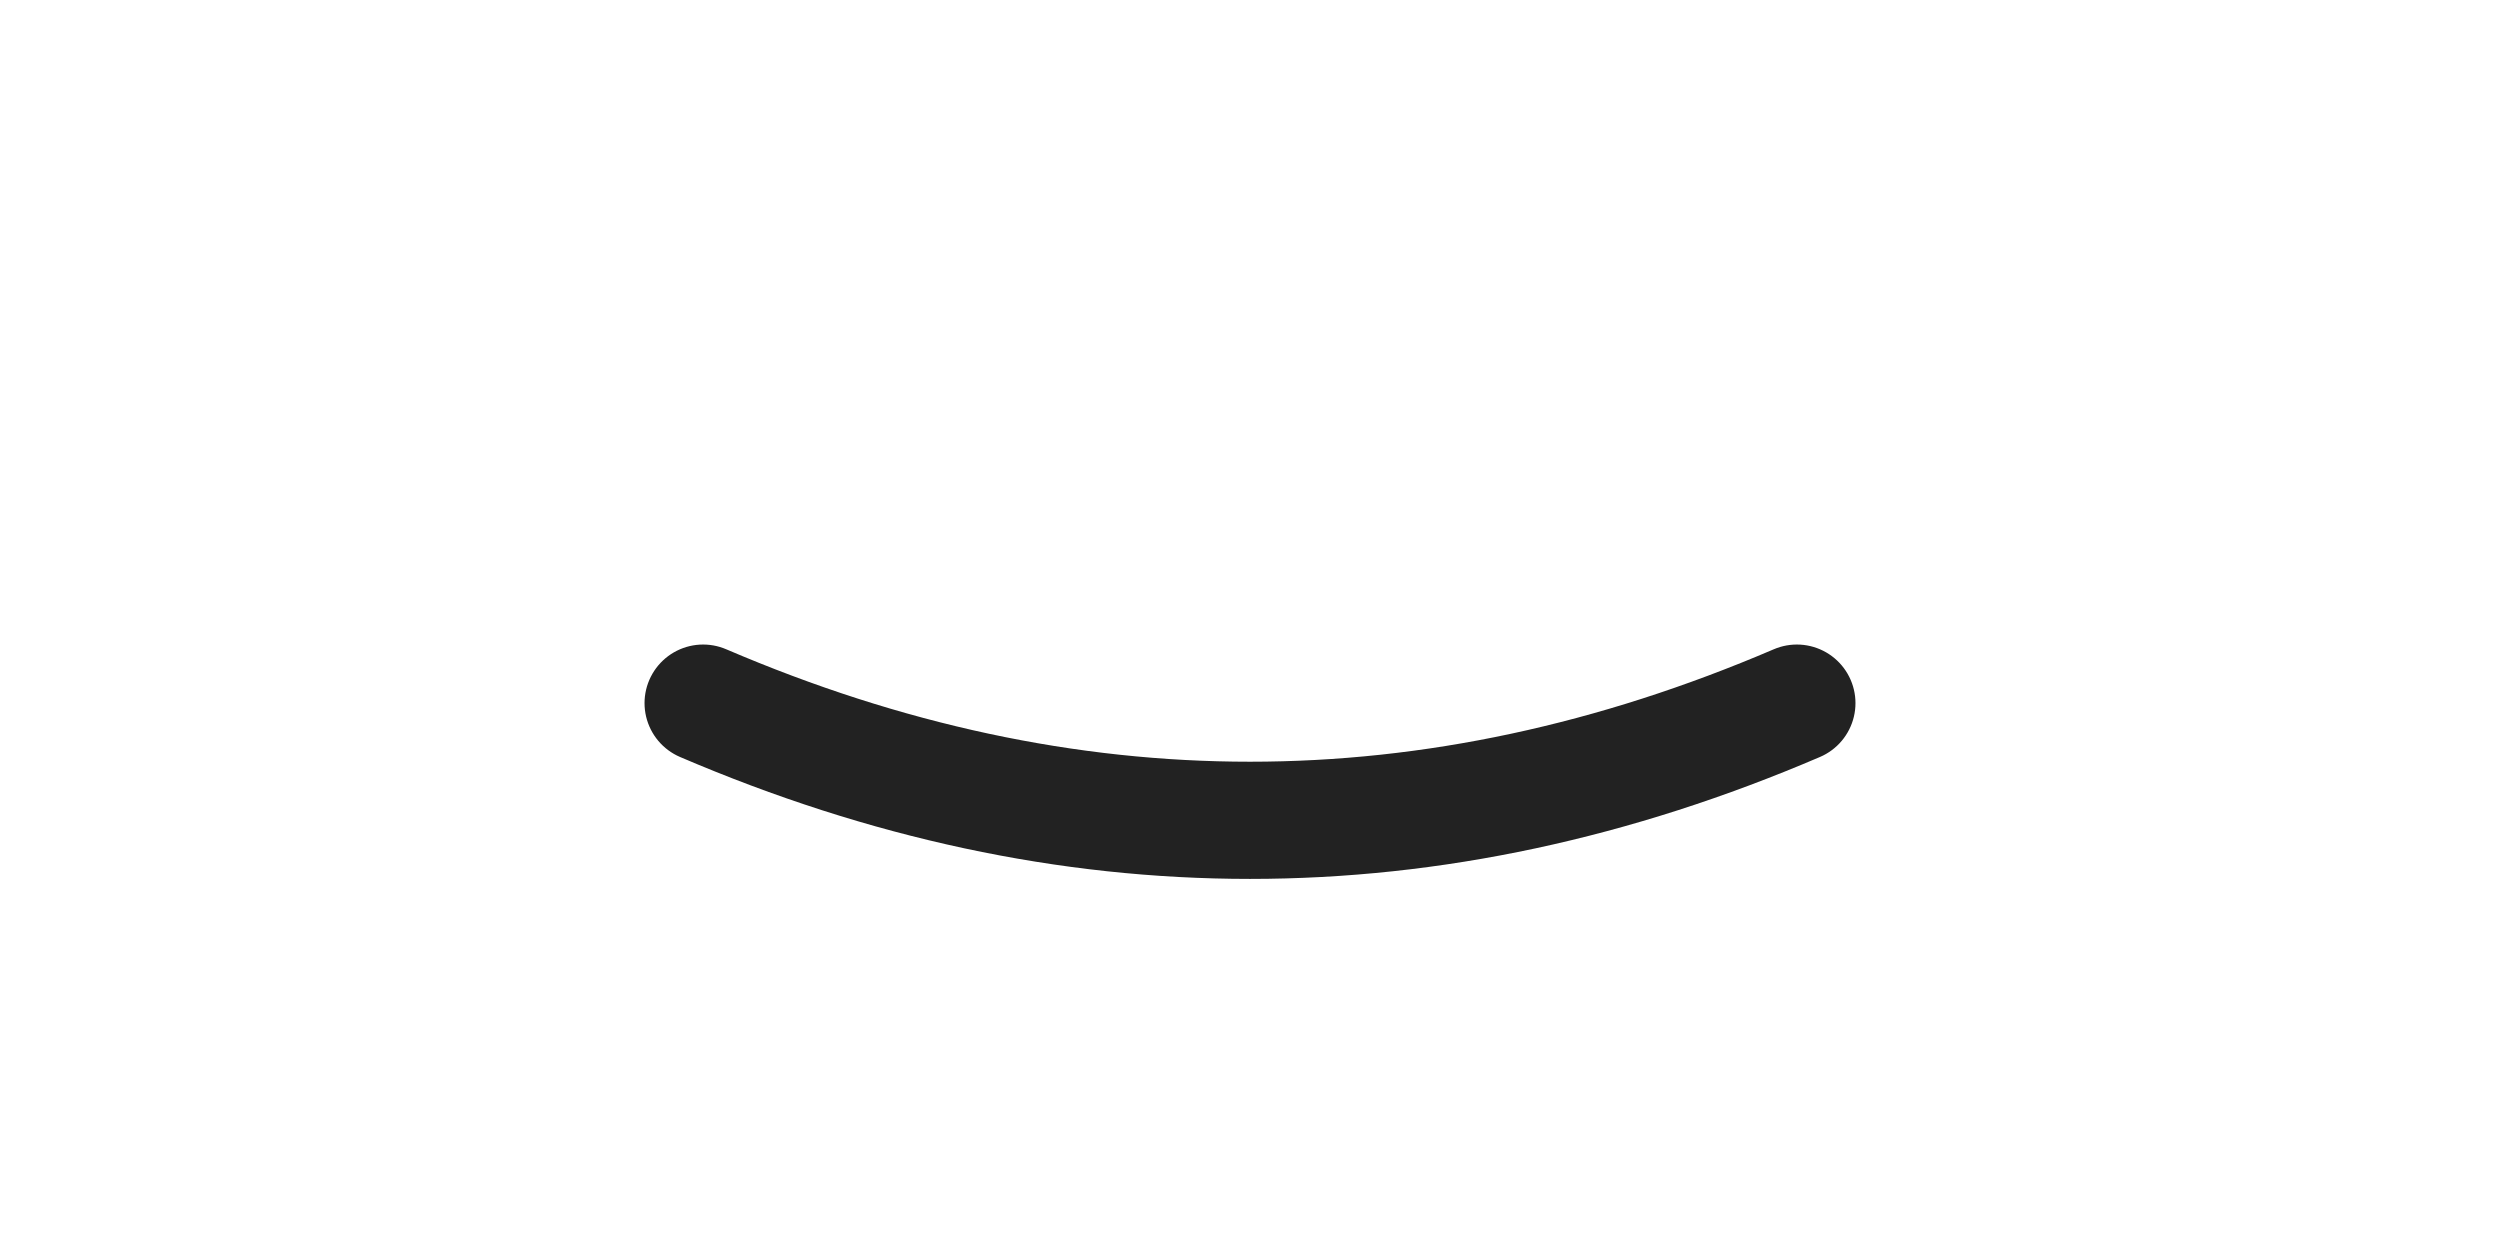
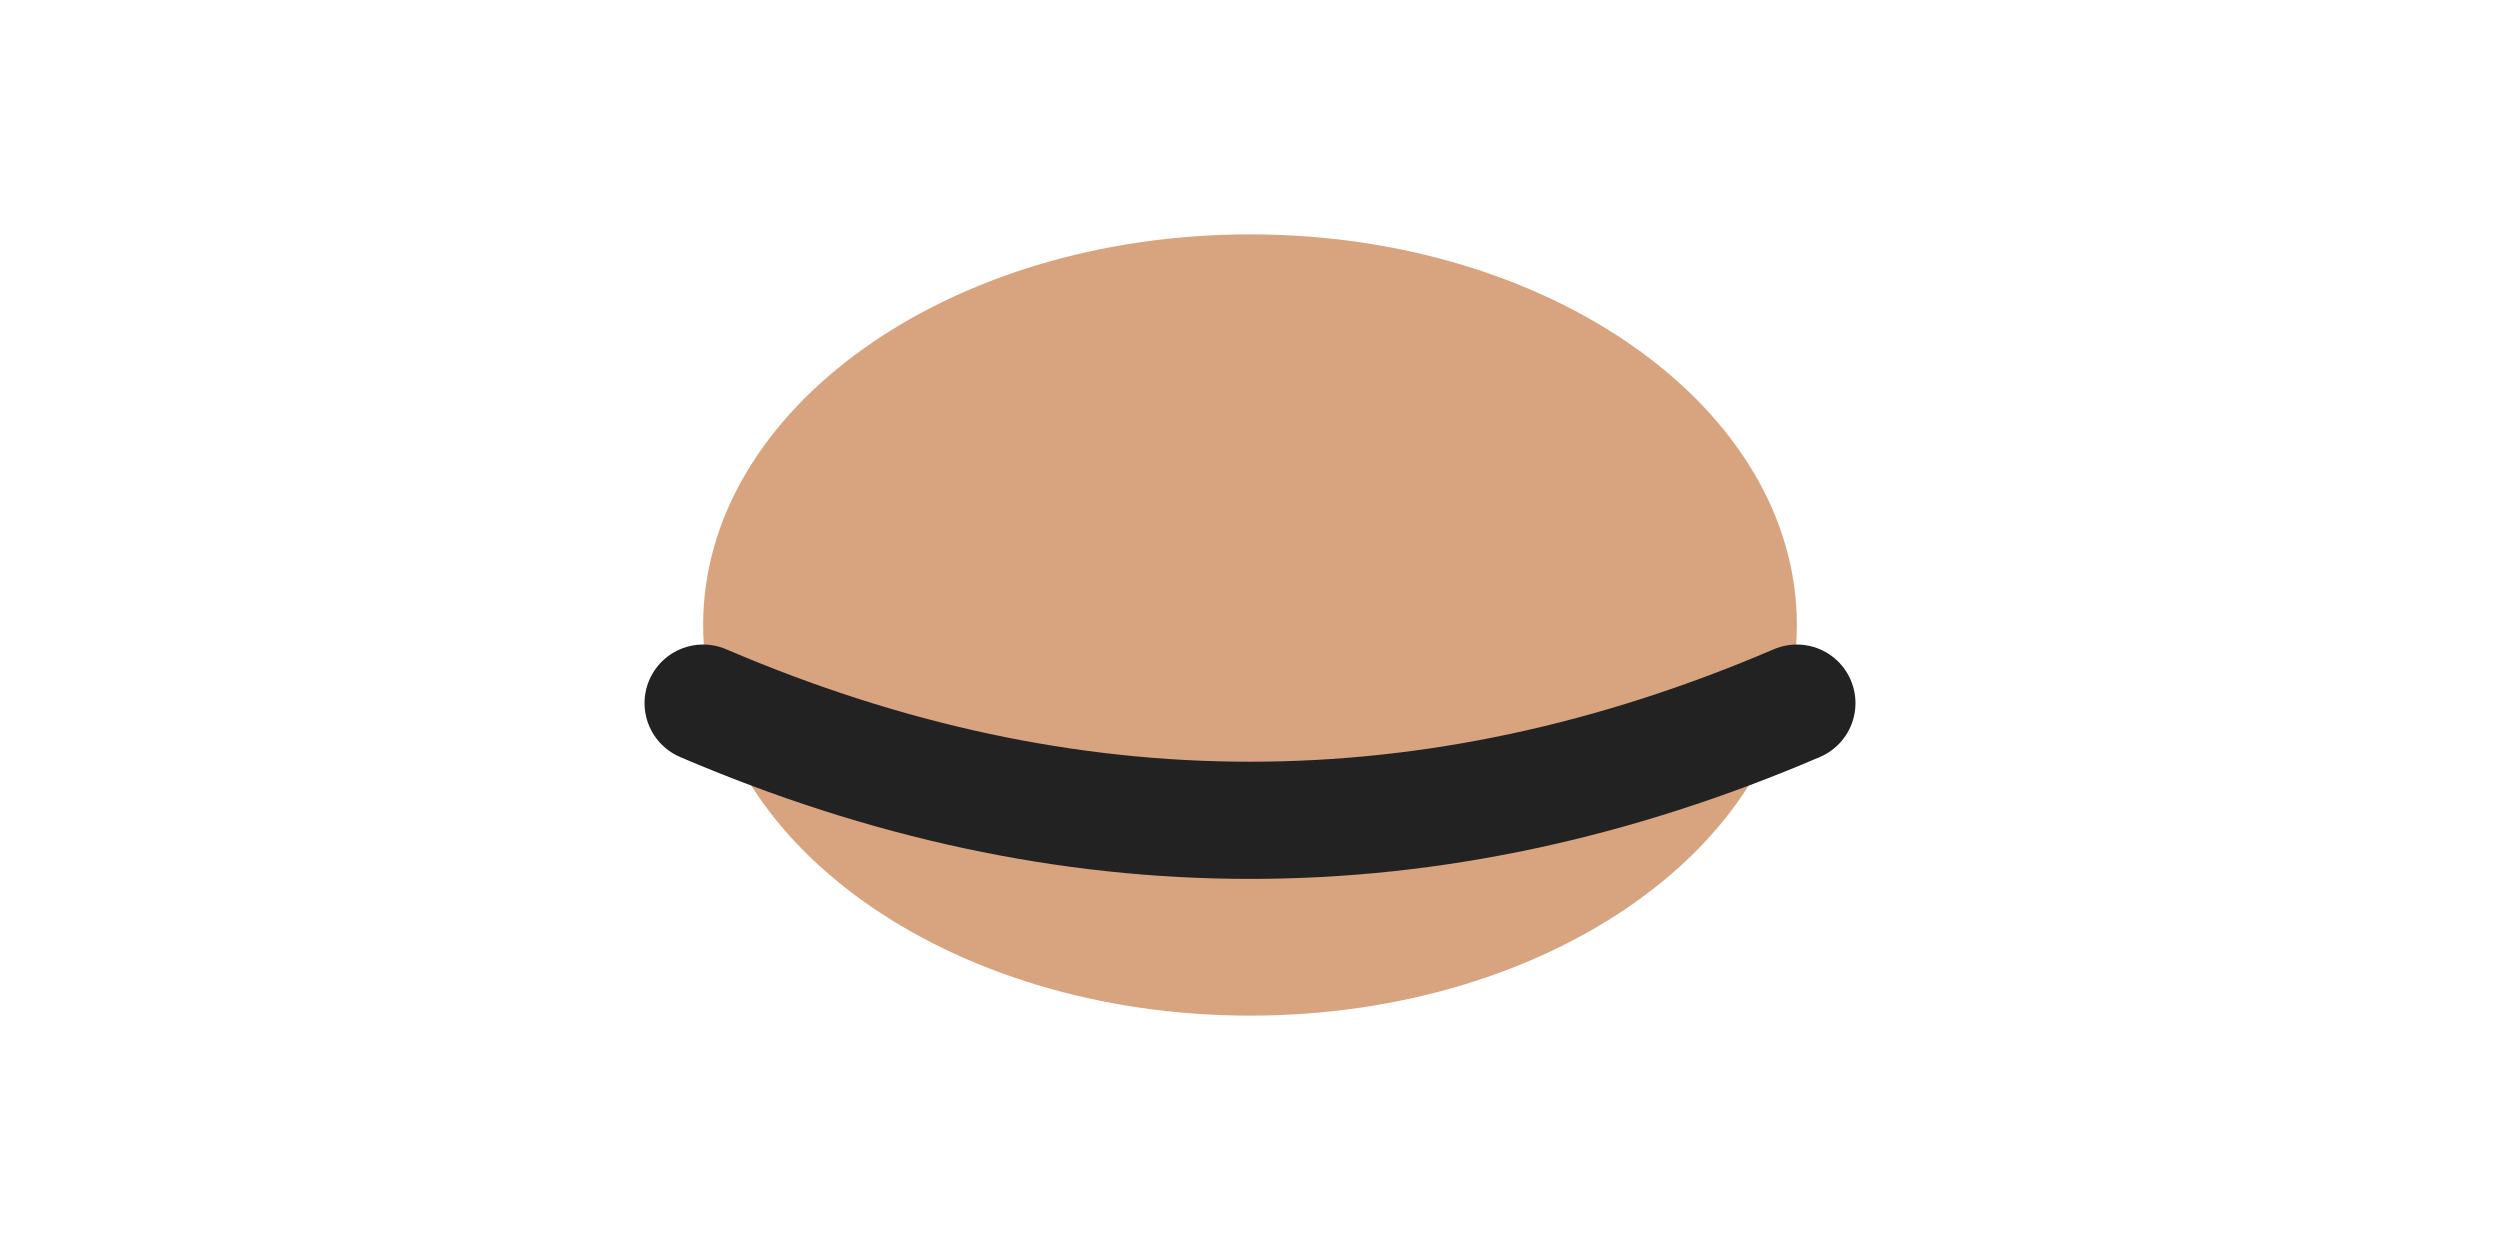
<svg xmlns="http://www.w3.org/2000/svg" viewBox="0 0 64 32" width="64" height="32">
  <g id="eye_r_closed">
+     <ellipse cx="32" cy="16" rx="14" ry="10" fill="#d8a47f" stroke="none" />
    <path d="M 18 18 Q 32 24 46 18" stroke="#222" stroke-width="3" fill="none" stroke-linecap="round" />
  </g>
</svg>
